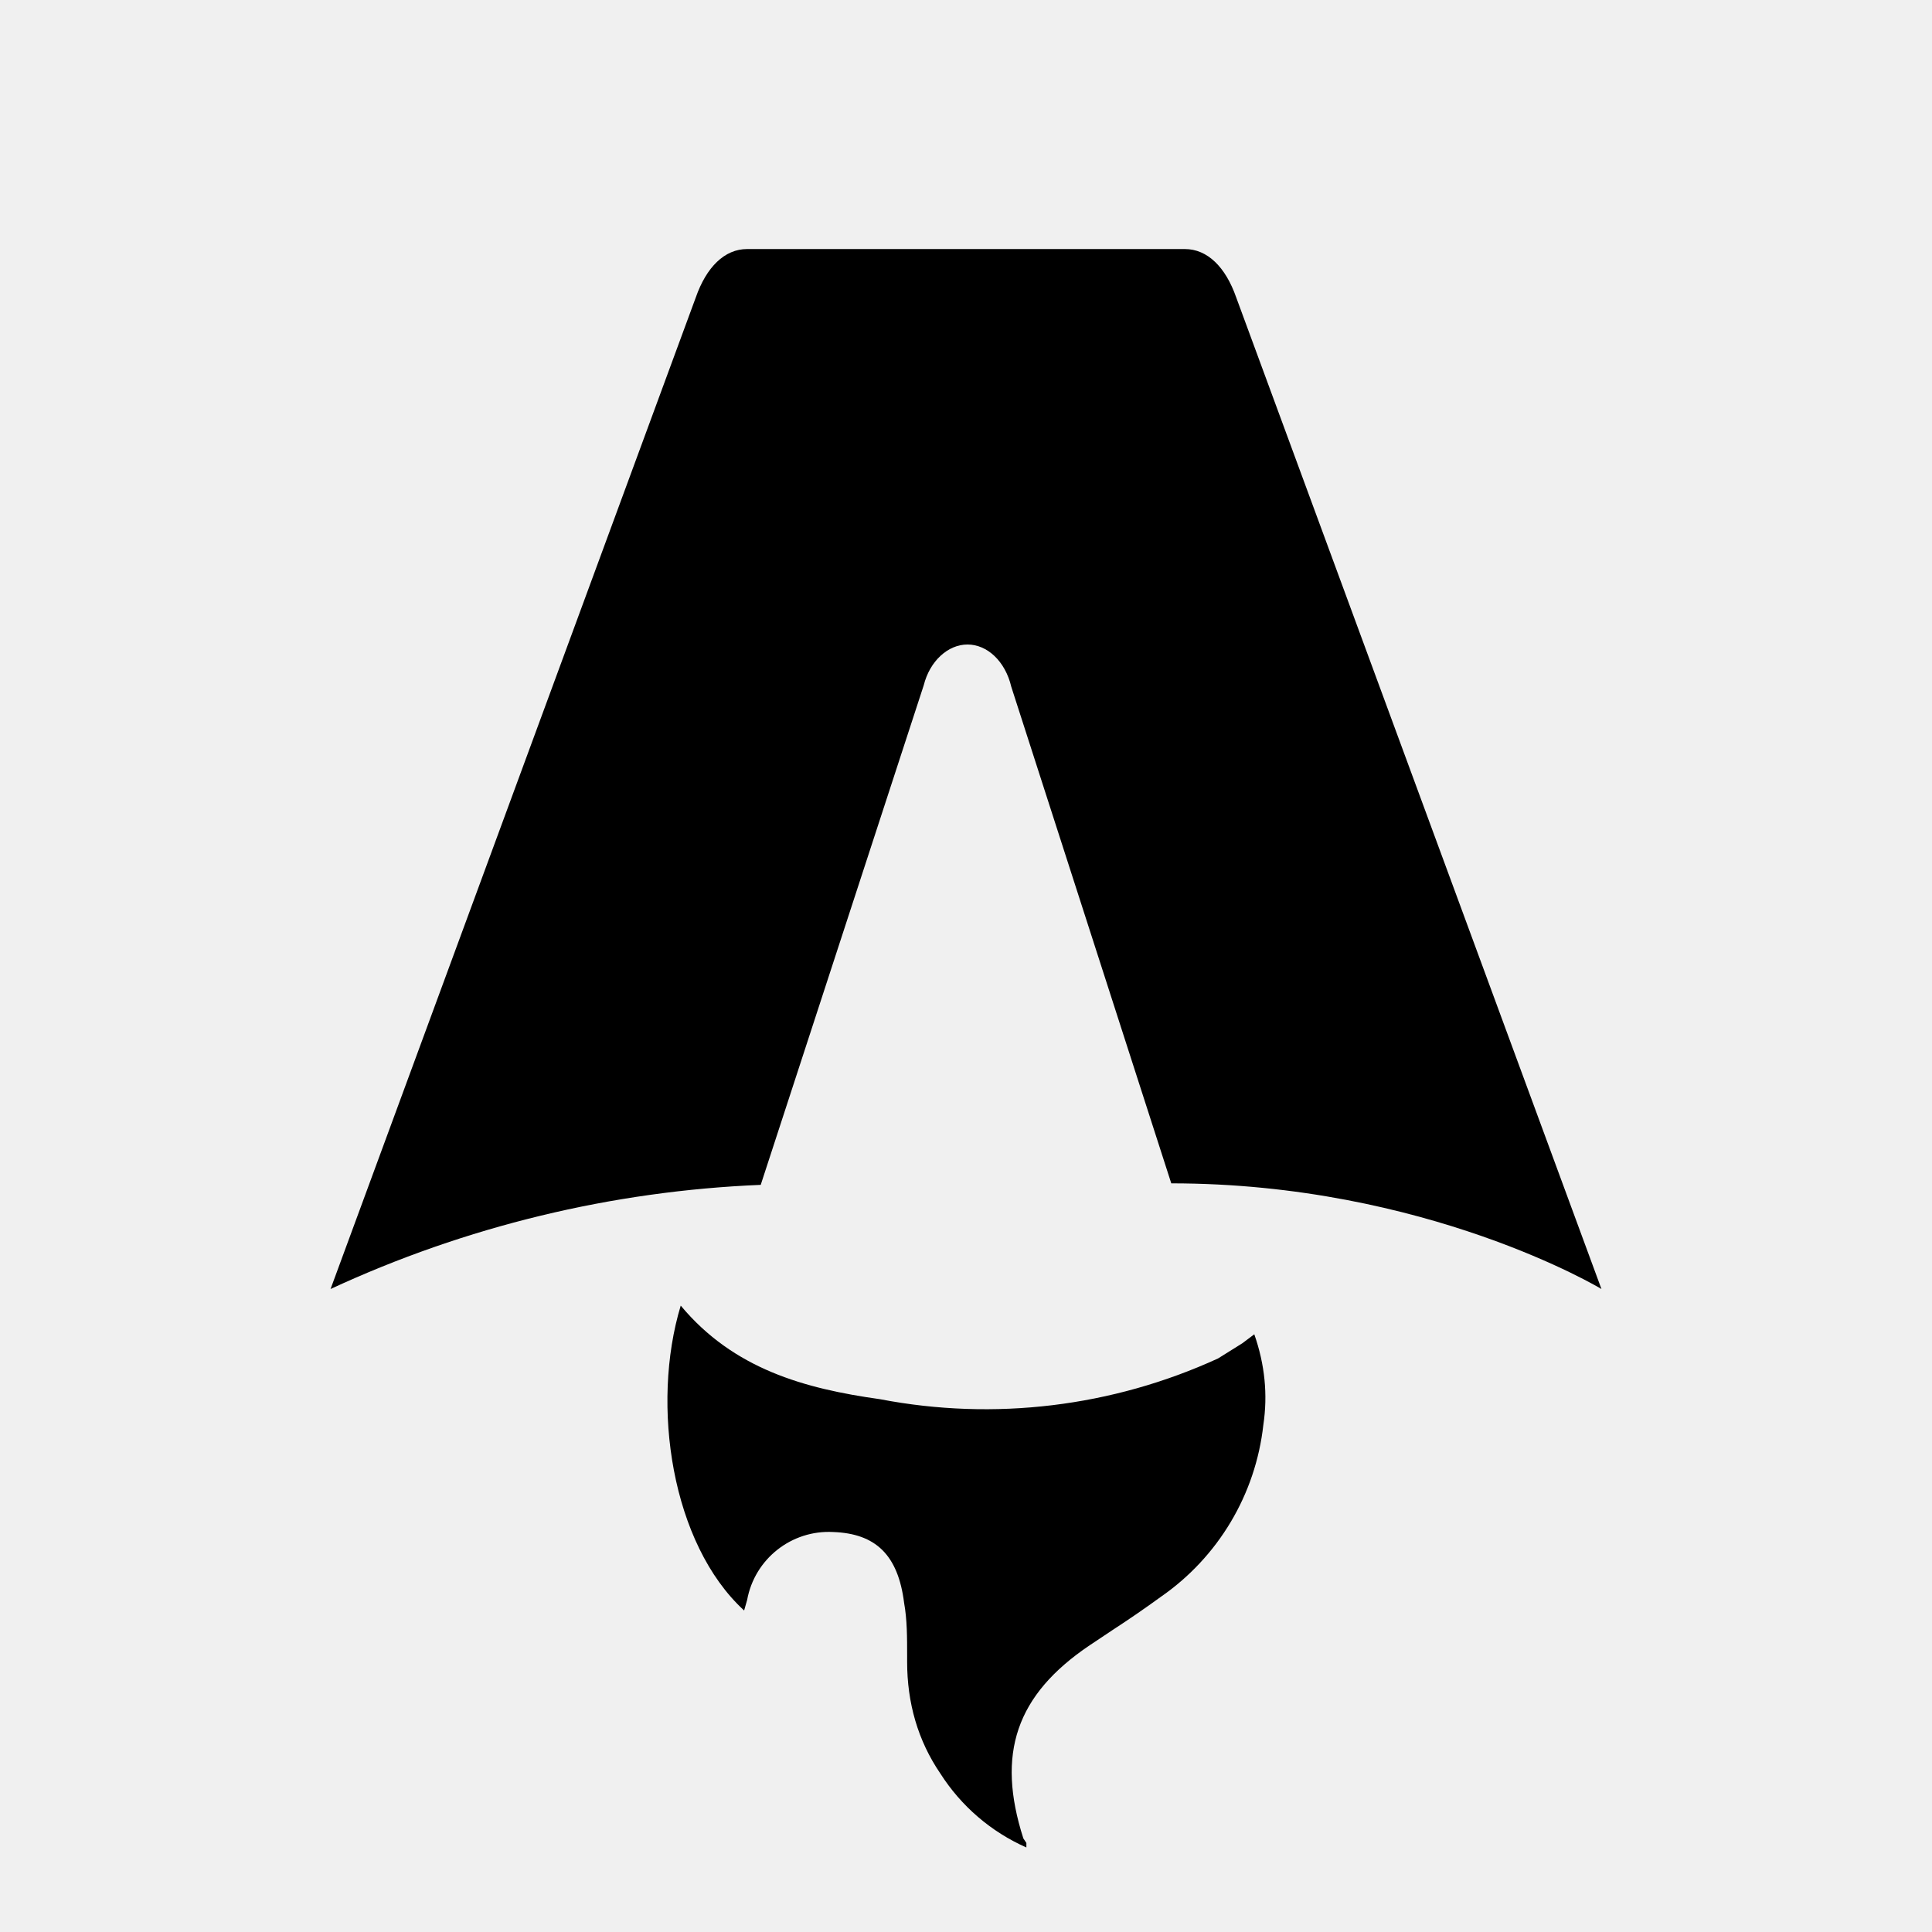
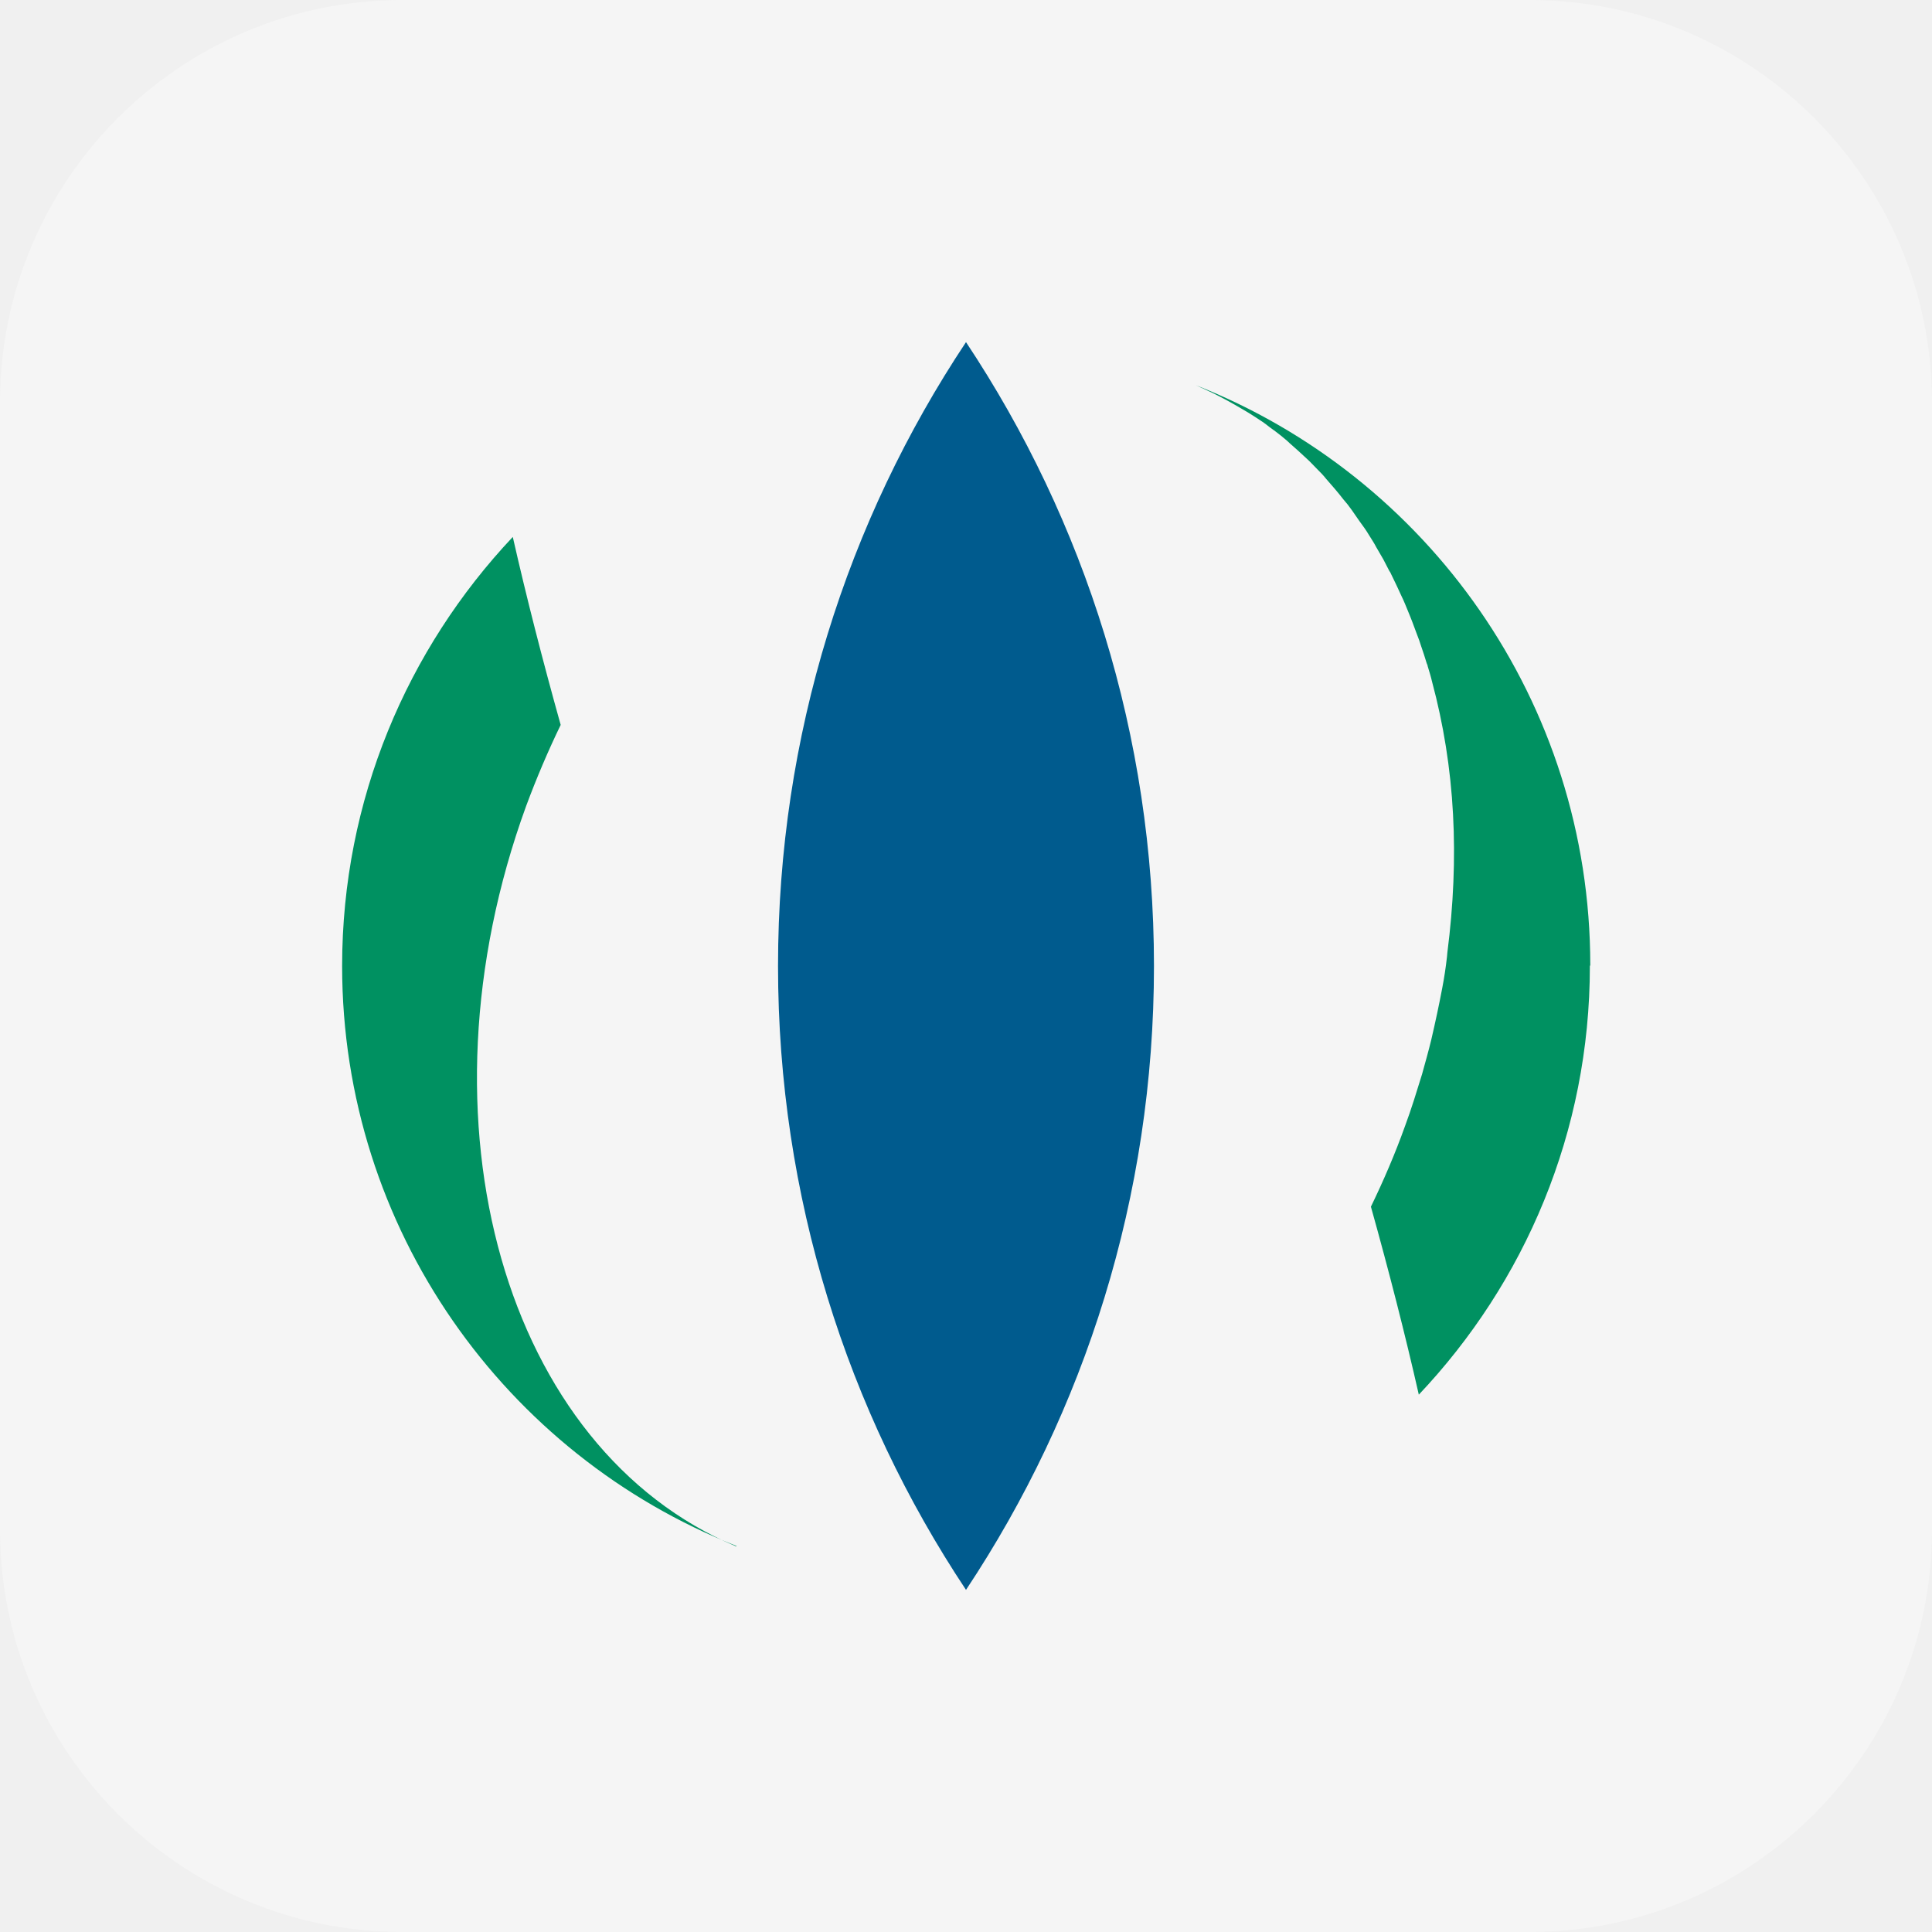
- <svg xmlns="http://www.w3.org/2000/svg" fill="none" viewBox="0 0 128 128">
-   <path d="M50.4 78.5a75.1 75.1 0 0 0-28.5 6.9l24.2-65.7c.7-2 1.9-3.2 3.4-3.2h29c1.5 0 2.7 1.2 3.4 3.2l24.2 65.7s-11.6-7-28.5-7L67 45.5c-.4-1.7-1.6-2.8-2.9-2.8-1.3 0-2.5 1.1-2.9 2.7L50.4 78.5Zm-1.1 28.2Zm-4.2-20.2c-2 6.6-.6 15.8 4.2 20.2a17.5 17.5 0 0 1 .2-.7 5.5 5.5 0 0 1 5.7-4.5c2.8.1 4.3 1.5 4.7 4.7.2 1.1.2 2.3.2 3.5v.4c0 2.7.7 5.2 2.2 7.4a13 13 0 0 0 5.7 4.9v-.3l-.2-.3c-1.8-5.6-.5-9.5 4.4-12.8l1.5-1a73 73 0 0 0 3.2-2.2 16 16 0 0 0 6.8-11.4c.3-2 .1-4-.6-6l-.8.6-1.6 1a37 37 0 0 1-22.4 2.7c-5-.7-9.7-2-13.2-6.2Z" />
-   <style>
-         path { fill: #000; }
-         @media (prefers-color-scheme: dark) {
-             path { fill: #FFF; }
-         }
+ <svg xmlns="http://www.w3.org/2000/svg" version="1.1" width="48" height="48">
+   <svg version="1.1" width="48" height="48">
+     <svg id="Grilla-2" data-name="Grilla" viewBox="0 0 48 48">
+       <defs>
+         <style>
+       .cls-1 {
+         fill: #005b8e;
+       }
+ 
+       .cls-2 {
+         fill: #009161;
+       }
+ 
+       .cls-3 {
+         fill: #f5f5f5;
+       }
    </style>
+       </defs>
+       <rect class="cls-3" width="48" height="48" rx="10" ry="10" />
+       <g>
+         <path class="cls-1" d="M28.67,24c0,5.73-1.72,11.06-4.67,15.5-2.95-4.44-4.67-9.77-4.67-15.5s1.72-11.06,4.67-15.5c2.95,4.44,4.67,9.77,4.67,15.5Z" />
+         <g>
+           <path class="cls-2" d="M39.5,24c0,4.13-1.62,7.87-4.25,10.65-.34-1.5-.74-3.06-1.19-4.67.31-.64.6-1.31.85-2.01.16-.43.29-.86.42-1.28.08-.29.16-.57.23-.86.1-.43.19-.85.27-1.27.05-.26.09-.52.12-.79,0-.04.01-.07.01-.11.15-1.17.2-2.32.14-3.43-.06-1.14-.24-2.25-.52-3.29-.03-.13-.07-.26-.11-.39,0-.03-.02-.05-.03-.09-.04-.13-.08-.26-.13-.4-.03-.1-.07-.21-.11-.31-.07-.19-.14-.38-.22-.57-.05-.12-.1-.25-.16-.37-.04-.09-.08-.17-.12-.26-.05-.1-.09-.19-.14-.29-.01-.02-.02-.05-.04-.07-.05-.1-.1-.19-.15-.29-.06-.1-.12-.21-.18-.31-.05-.1-.12-.2-.18-.3-.07-.12-.16-.24-.24-.35-.06-.09-.12-.17-.18-.26-.07-.1-.14-.19-.22-.28-.13-.17-.28-.34-.42-.5-.07-.09-.15-.17-.23-.25-.09-.09-.17-.18-.26-.26-.14-.13-.28-.26-.42-.38-.07-.07-.15-.13-.22-.19-.09-.07-.18-.14-.28-.21-.11-.09-.23-.17-.34-.24-.12-.08-.24-.15-.36-.22-.12-.07-.24-.14-.37-.21-.06-.03-.13-.07-.19-.1-.19-.1-.38-.18-.57-.27,5.74,2.26,9.8,7.86,9.8,14.41Z" />
+           <path class="cls-2" d="M18.3,38.41c-5.74-2.26-9.8-7.87-9.8-14.41,0-4.13,1.62-7.88,4.24-10.66.34,1.5.74,3.06,1.19,4.67-.31.64-.6,1.32-.86,2.02-2.86,7.86-.52,15.98,5.22,18.39Z" />
+         </g>
+       </g>
+     </svg>
+   </svg>
+   <style>@media (prefers-color-scheme: light) { :root { filter: none; } }
+ @media (prefers-color-scheme: dark) { :root { filter: none; } }
+ </style>
</svg>
